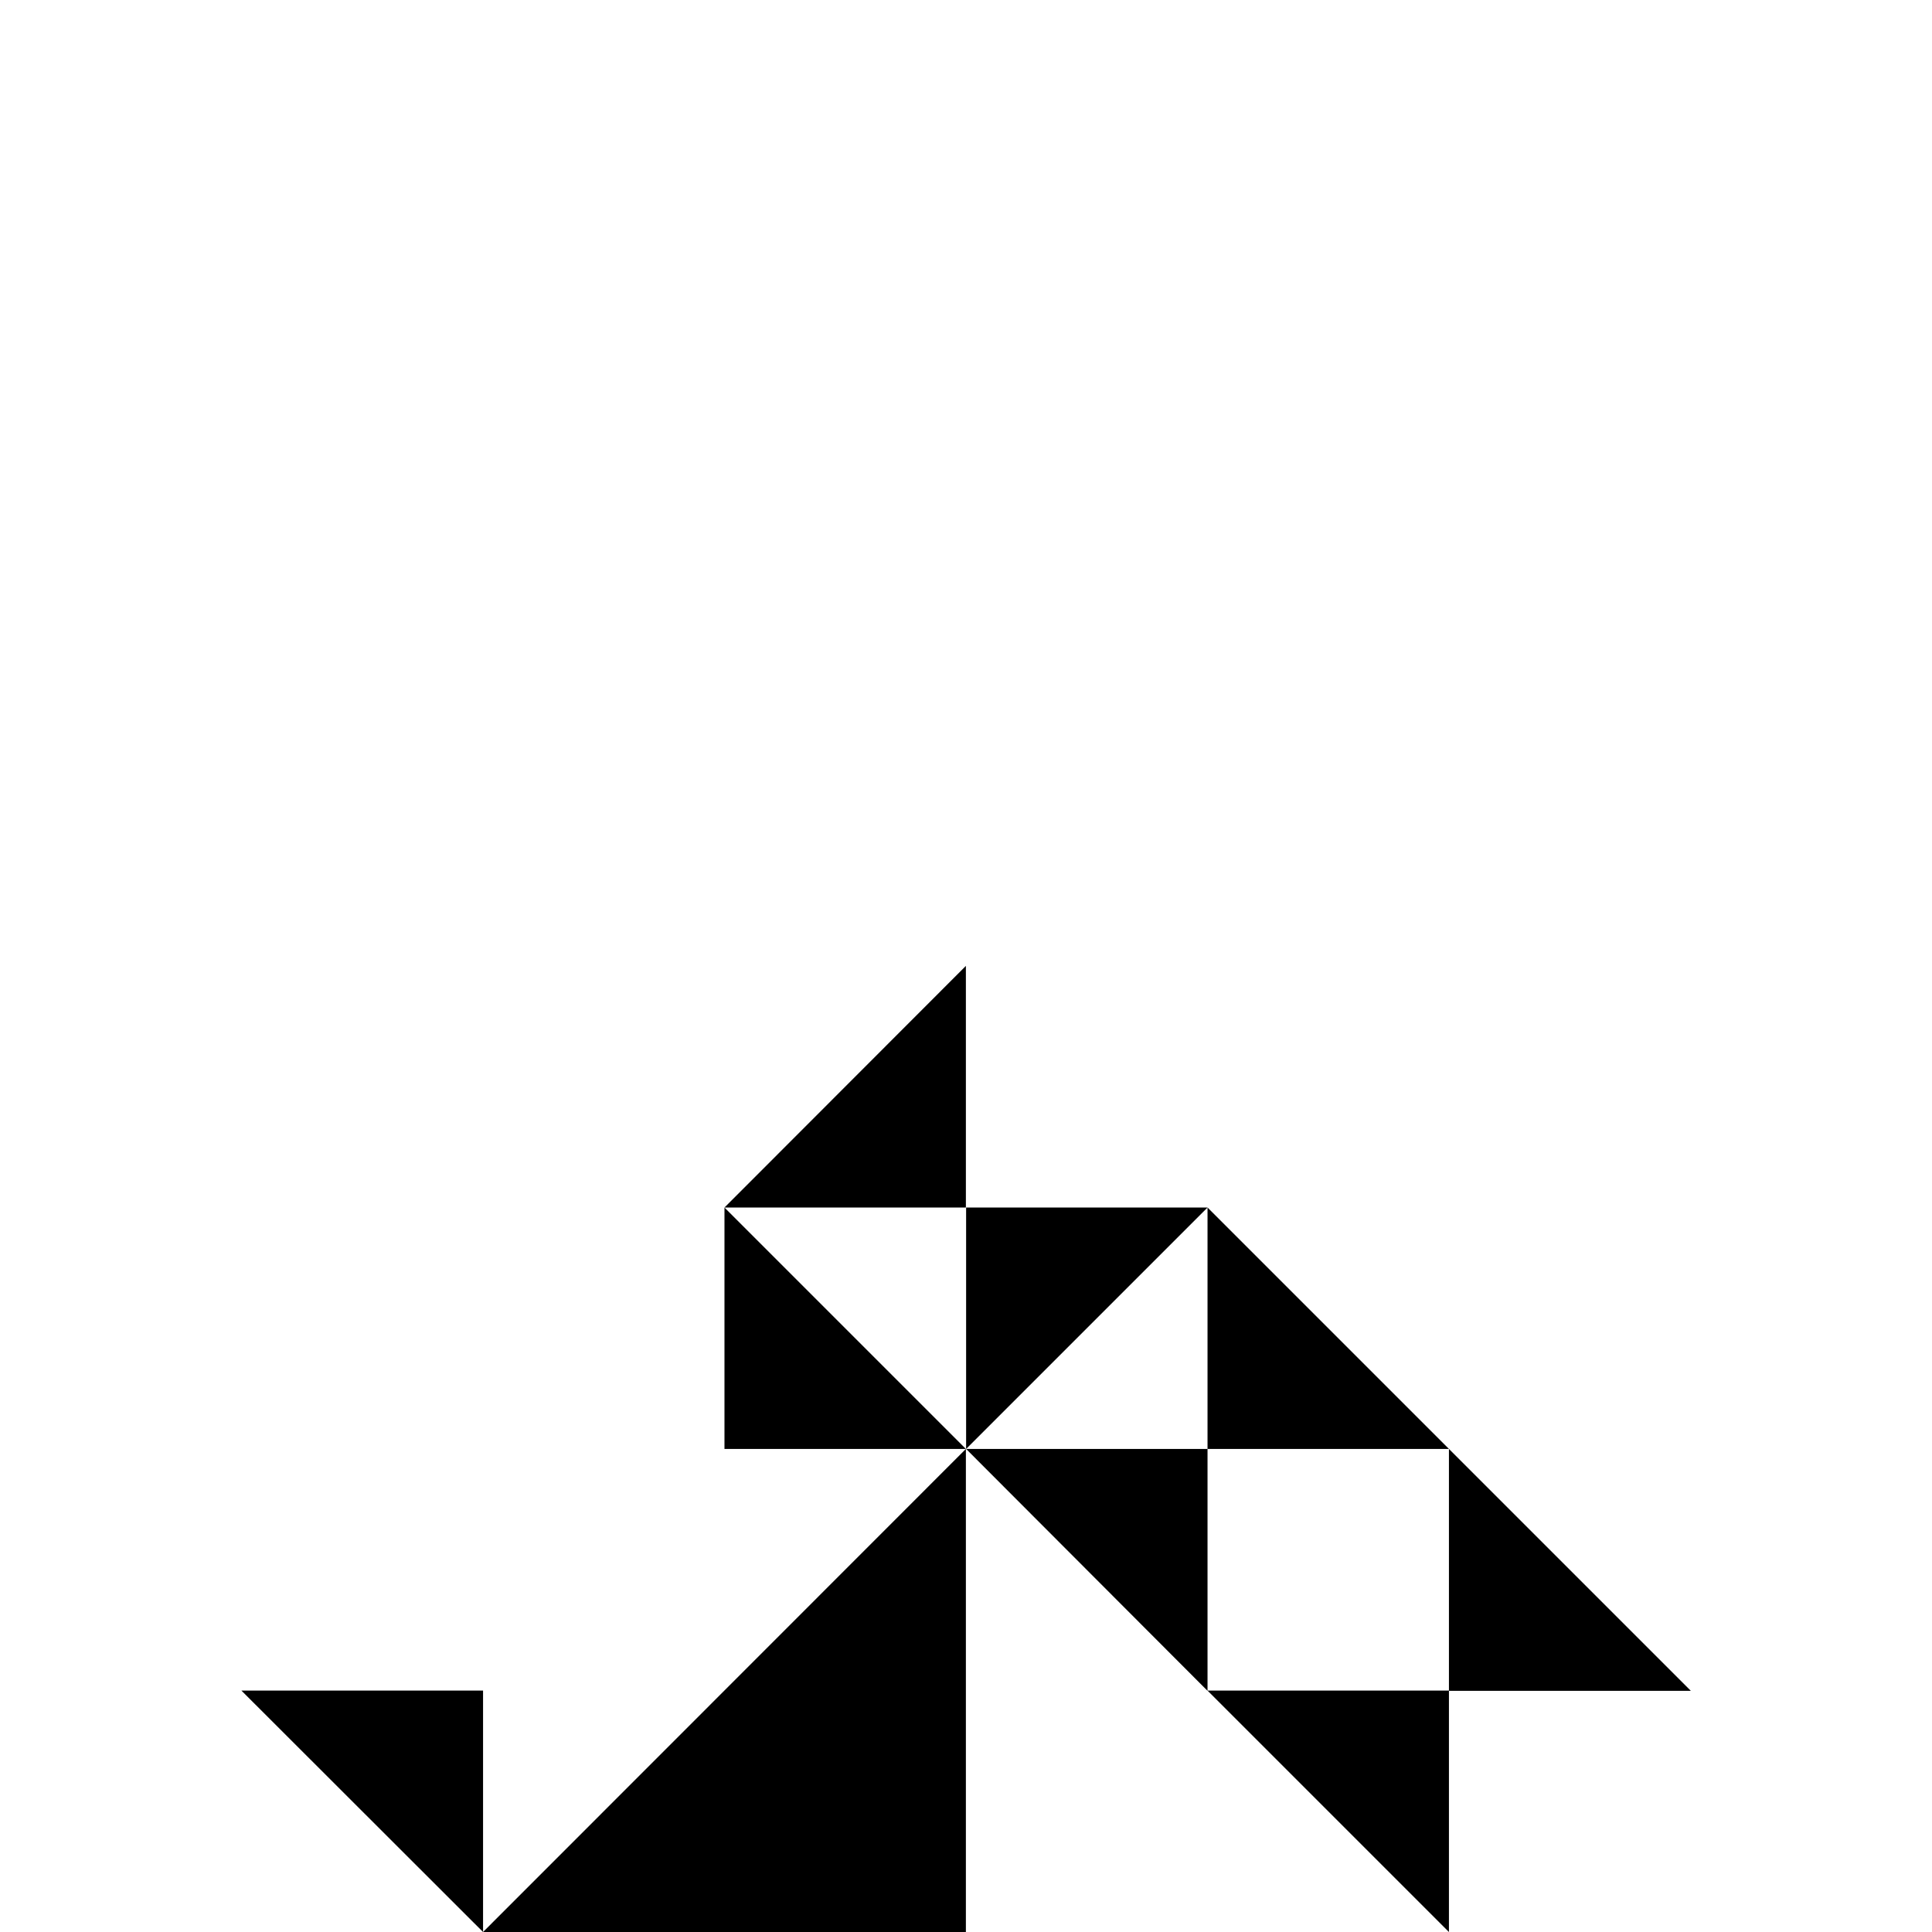
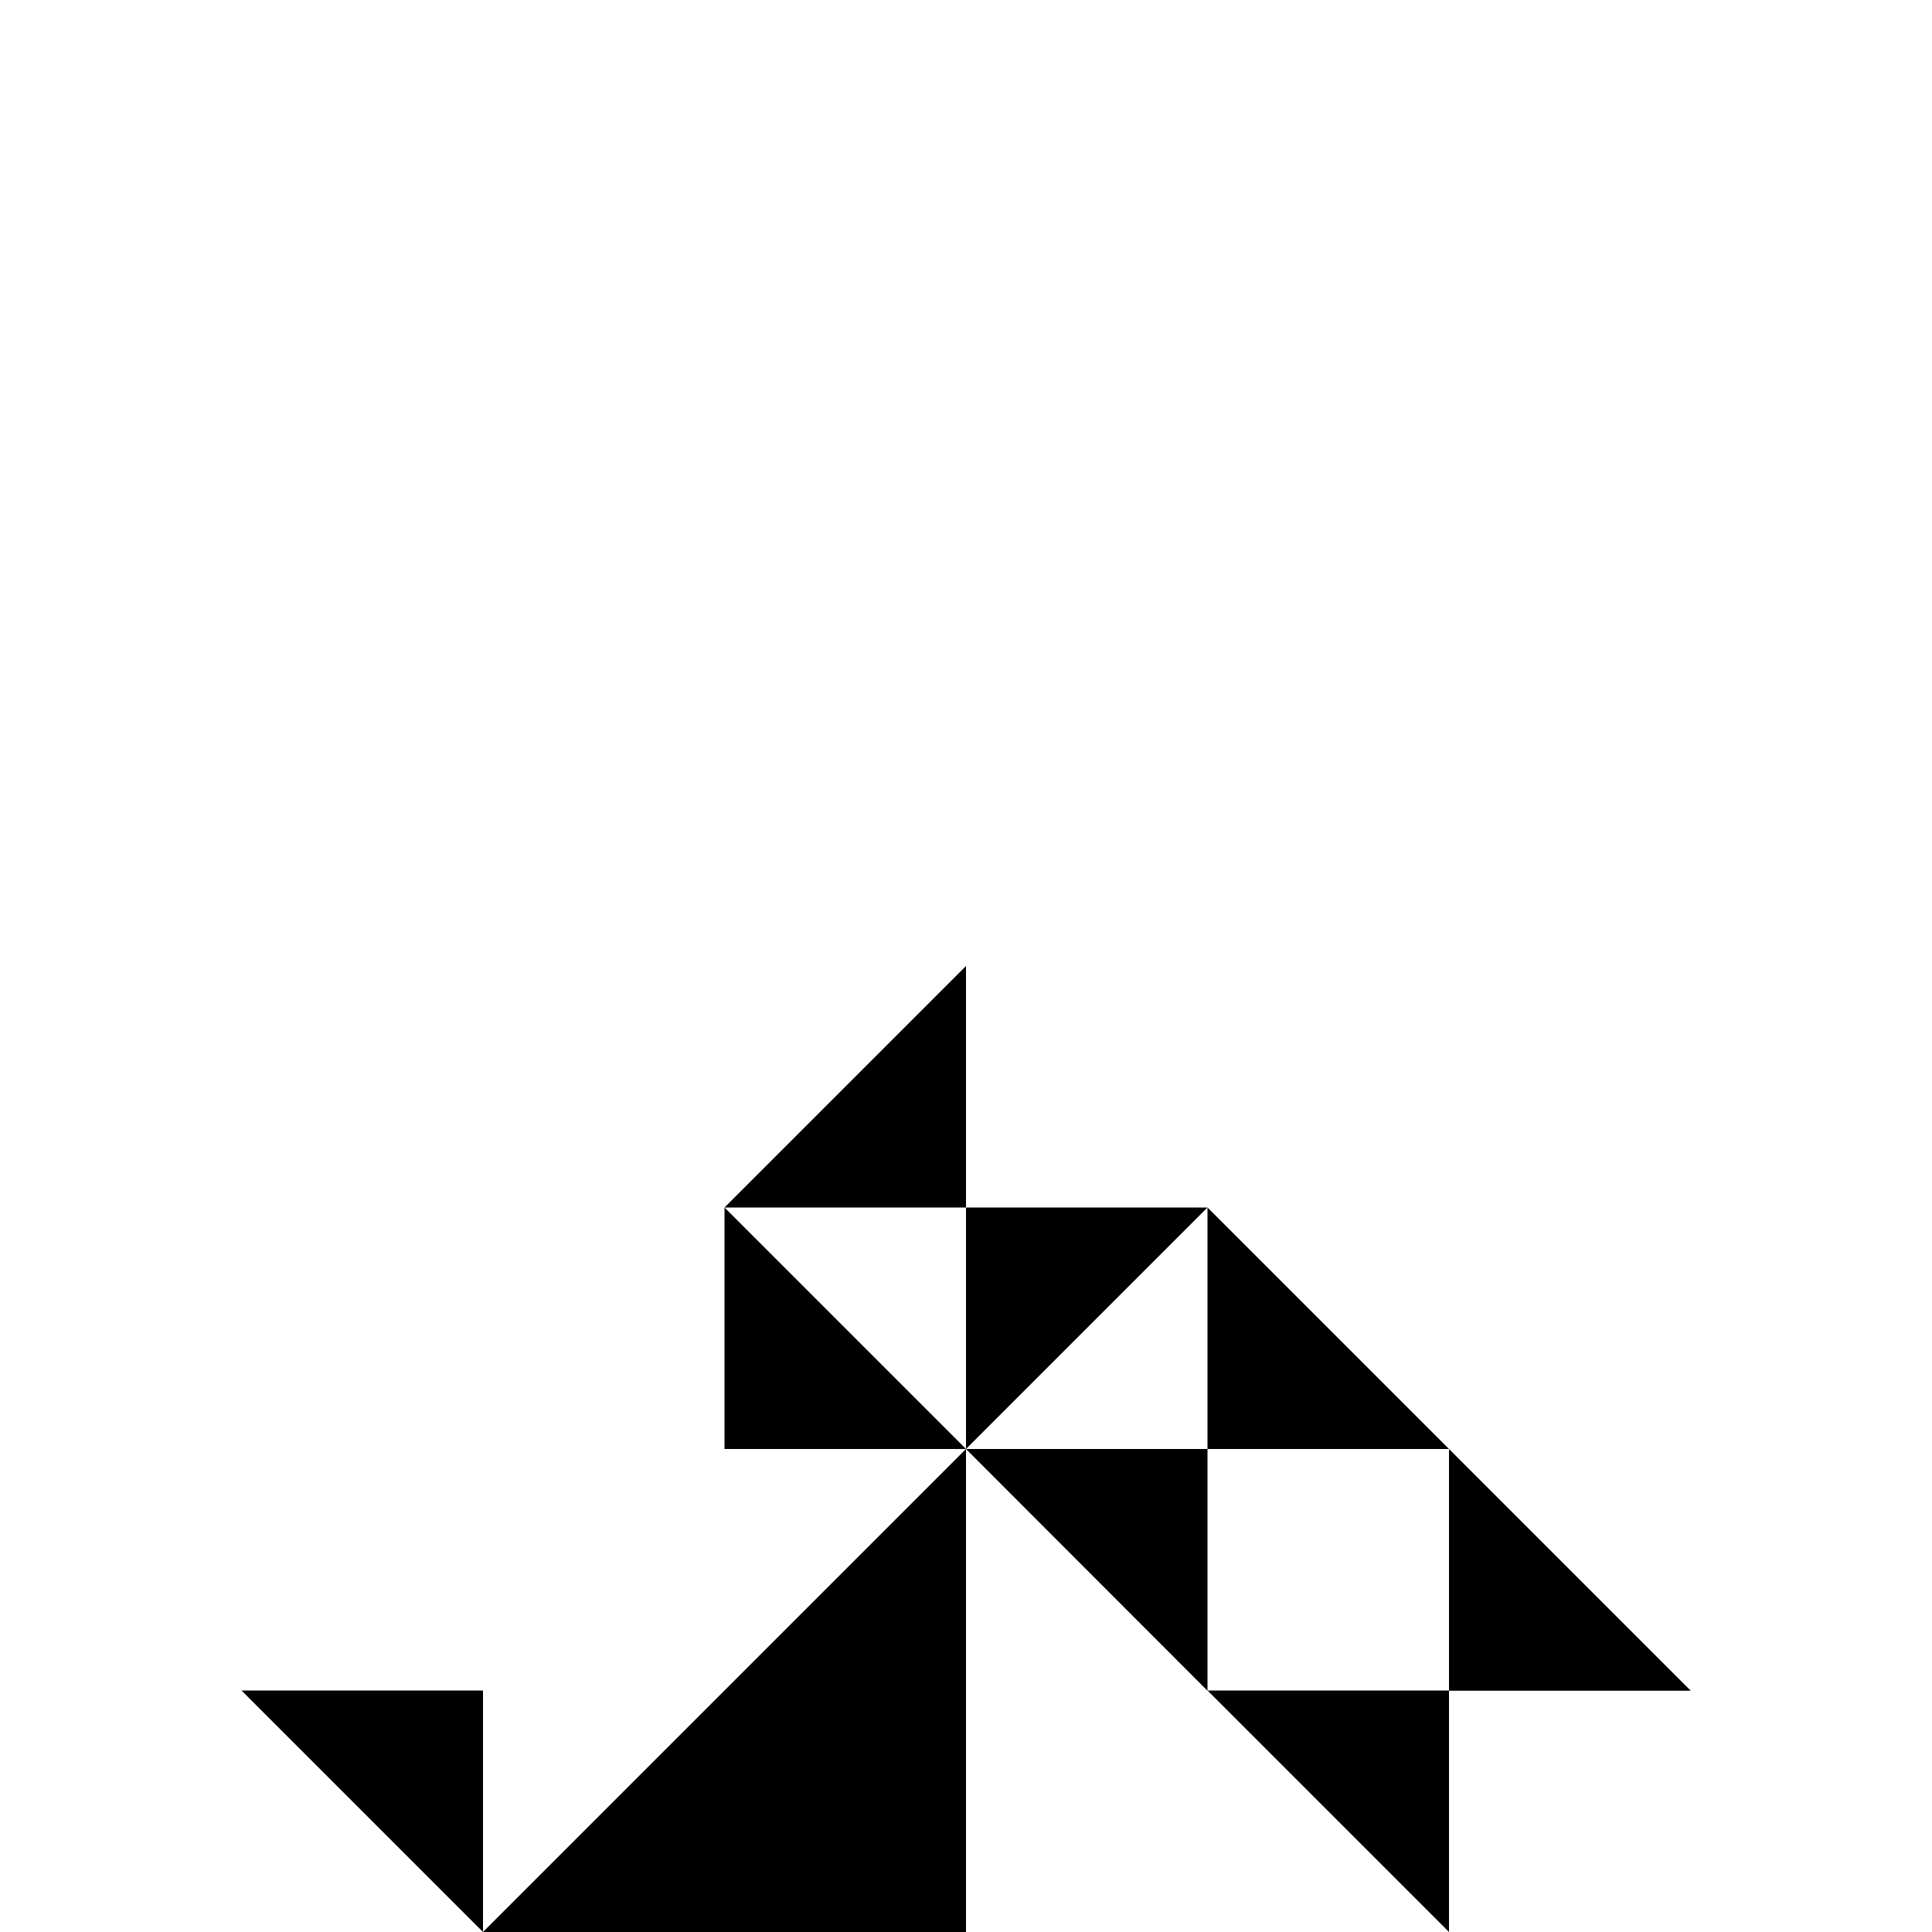
- <svg xmlns="http://www.w3.org/2000/svg" width="32" height="32" viewBox="0 0 8.467 8.467">
-   <path d="m1.058 7.409 1.059 1.058V7.409H1.058m1.059 1.058L4.233 6.35v2.117H2.117M4.234 6.35l1.058 1.06V6.35H4.234m2.116 0L5.292 5.292V6.35H6.35M5.292 7.409 6.35 8.467V7.409H5.292m2.117 0L6.35 6.35v1.06h1.06M4.233 6.35 3.175 5.292V6.35h1.058M3.175 5.292l1.058-1.059v1.059H3.175m2.117 0L4.234 6.35V5.292h1.058" style="fill:#000;stroke:none;stroke-width:.265px;stroke-linecap:butt;stroke-linejoin:miter;stroke-opacity:1" />
+ <svg xmlns="http://www.w3.org/2000/svg" width="32" height="32">
+   <path d="m4 28 4 4v-4H4m4 4 8-8v8H8m8-8 4 4.004V24h-4m8 0-4-4v4h4m-4 4 4 4v-4h-4m8 0-4-4v4.004h4.004M16 24l-4-4v4h4m-4-4 4-4v4h-4m8 0-4 4v-4h4" style="stroke:none;fill-rule:nonzero;fill:#000;fill-opacity:1" />
</svg>
